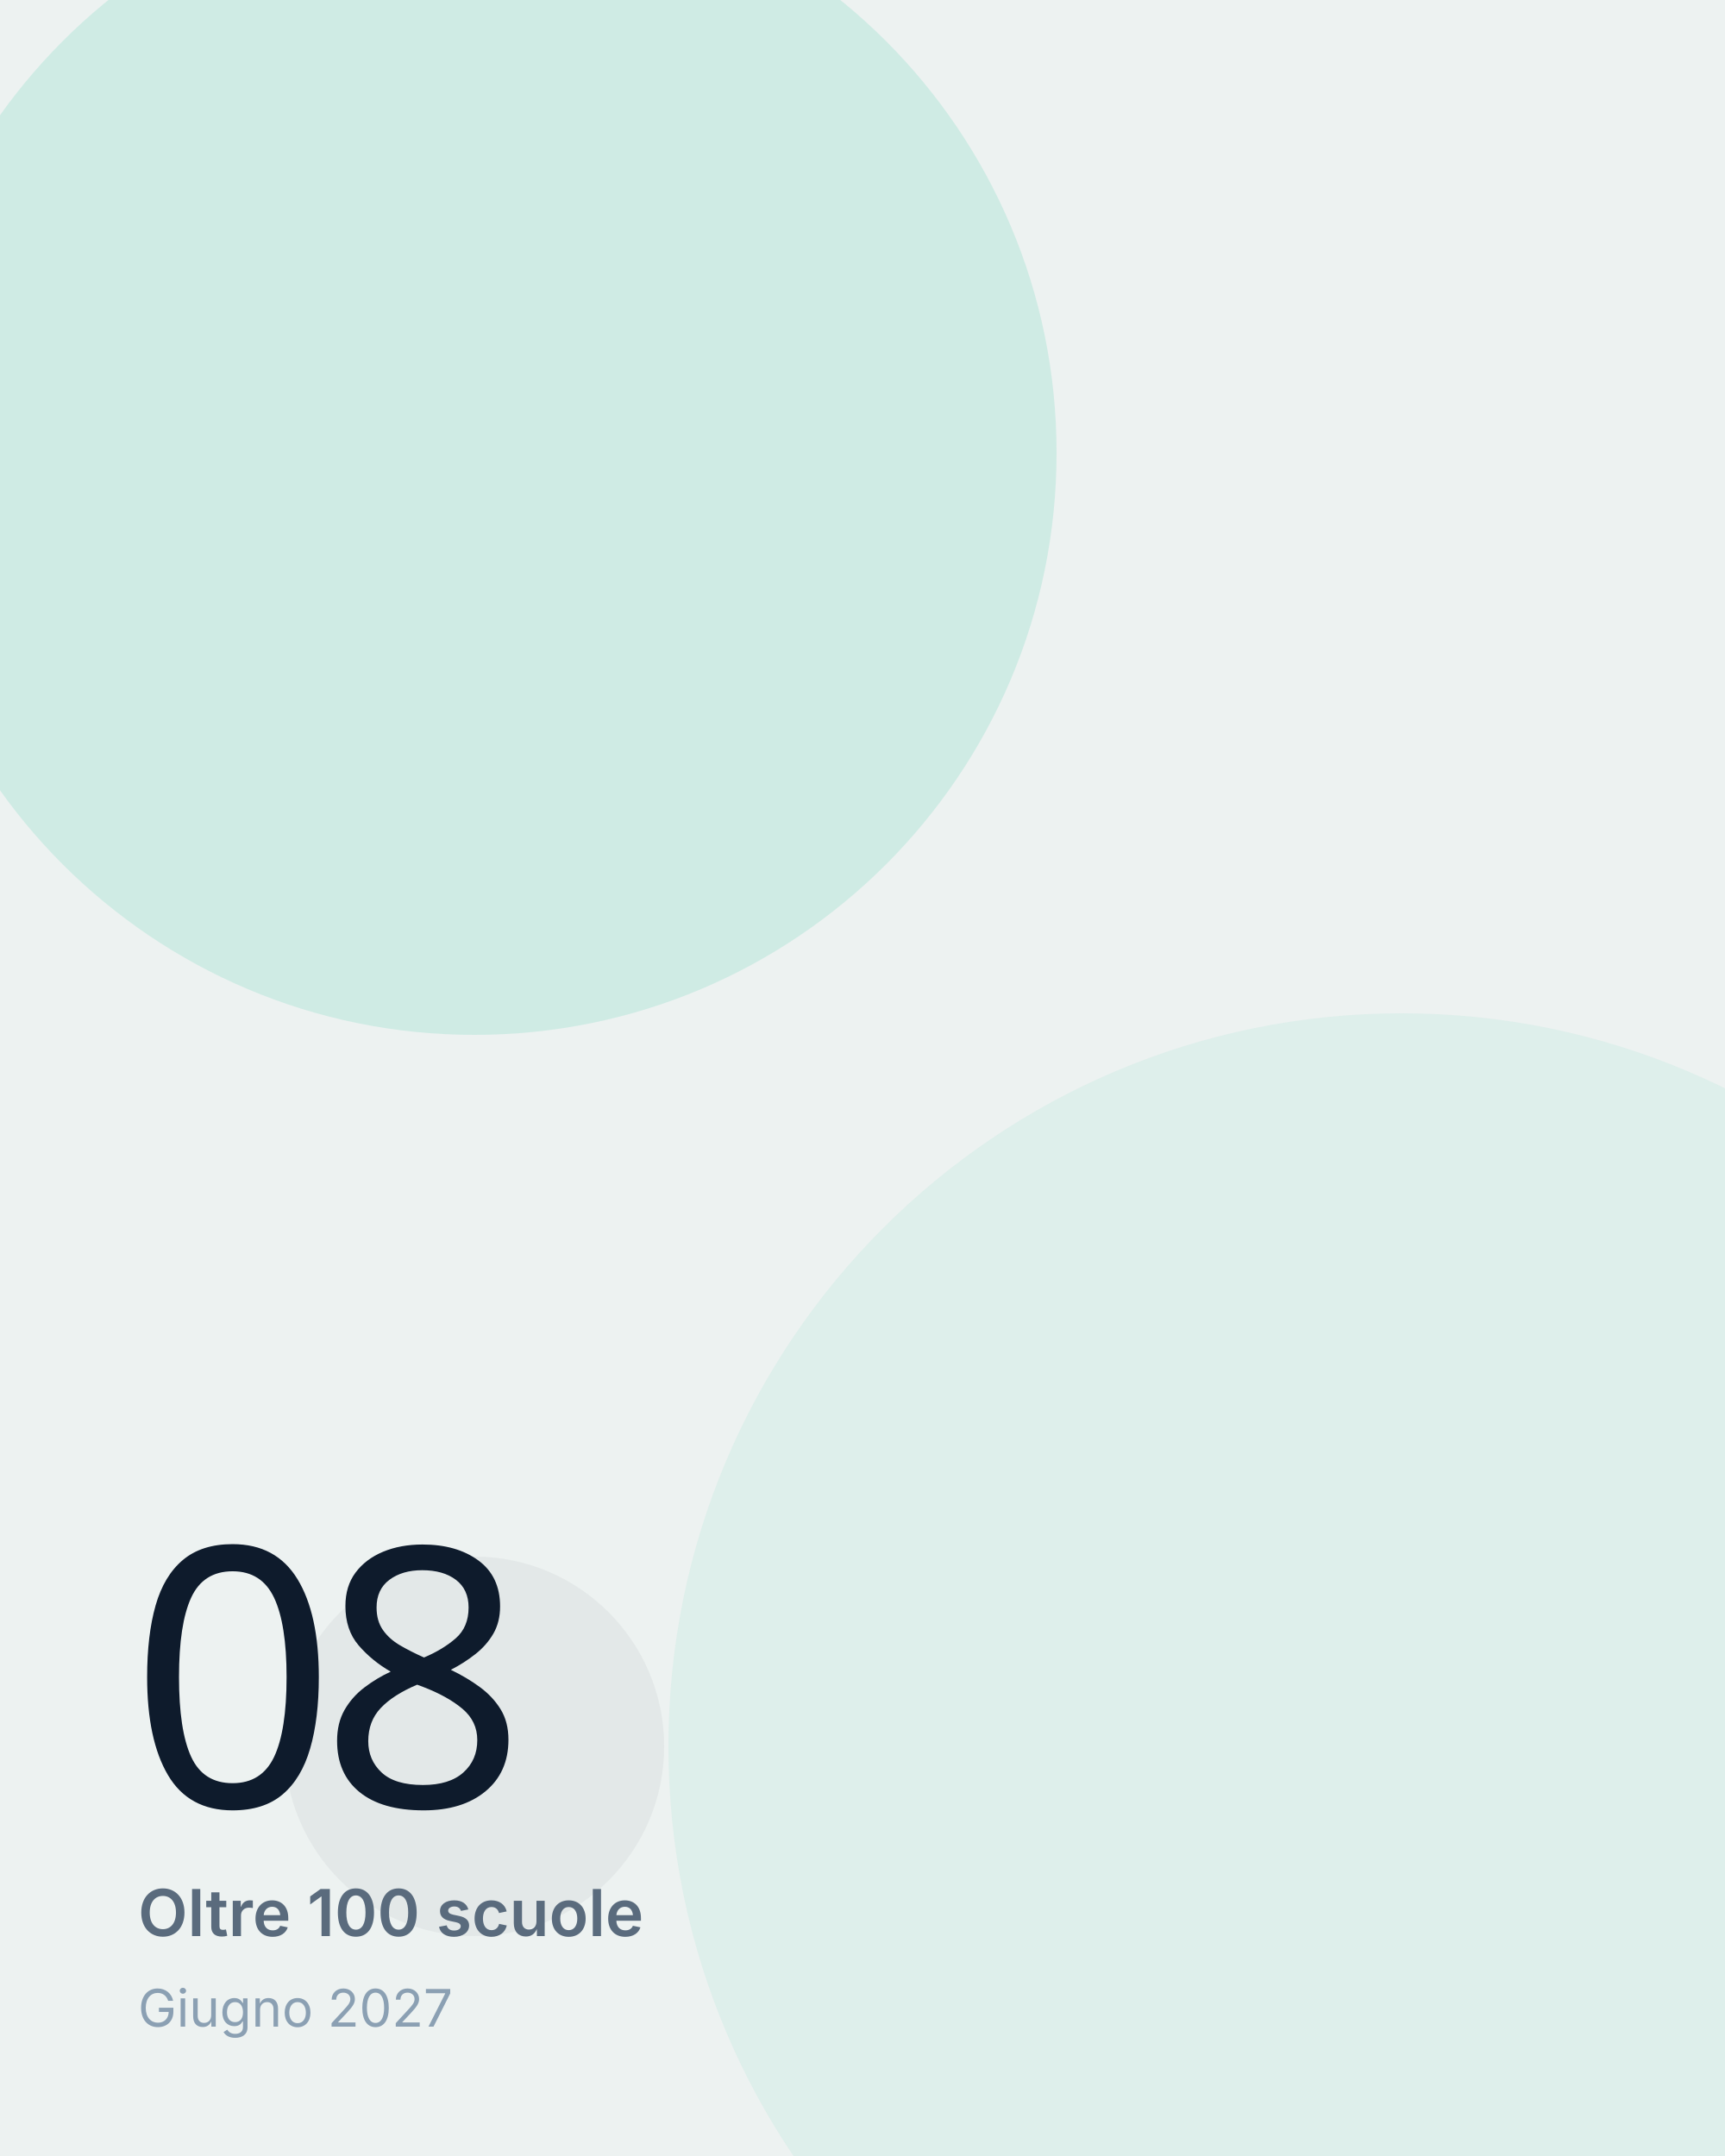
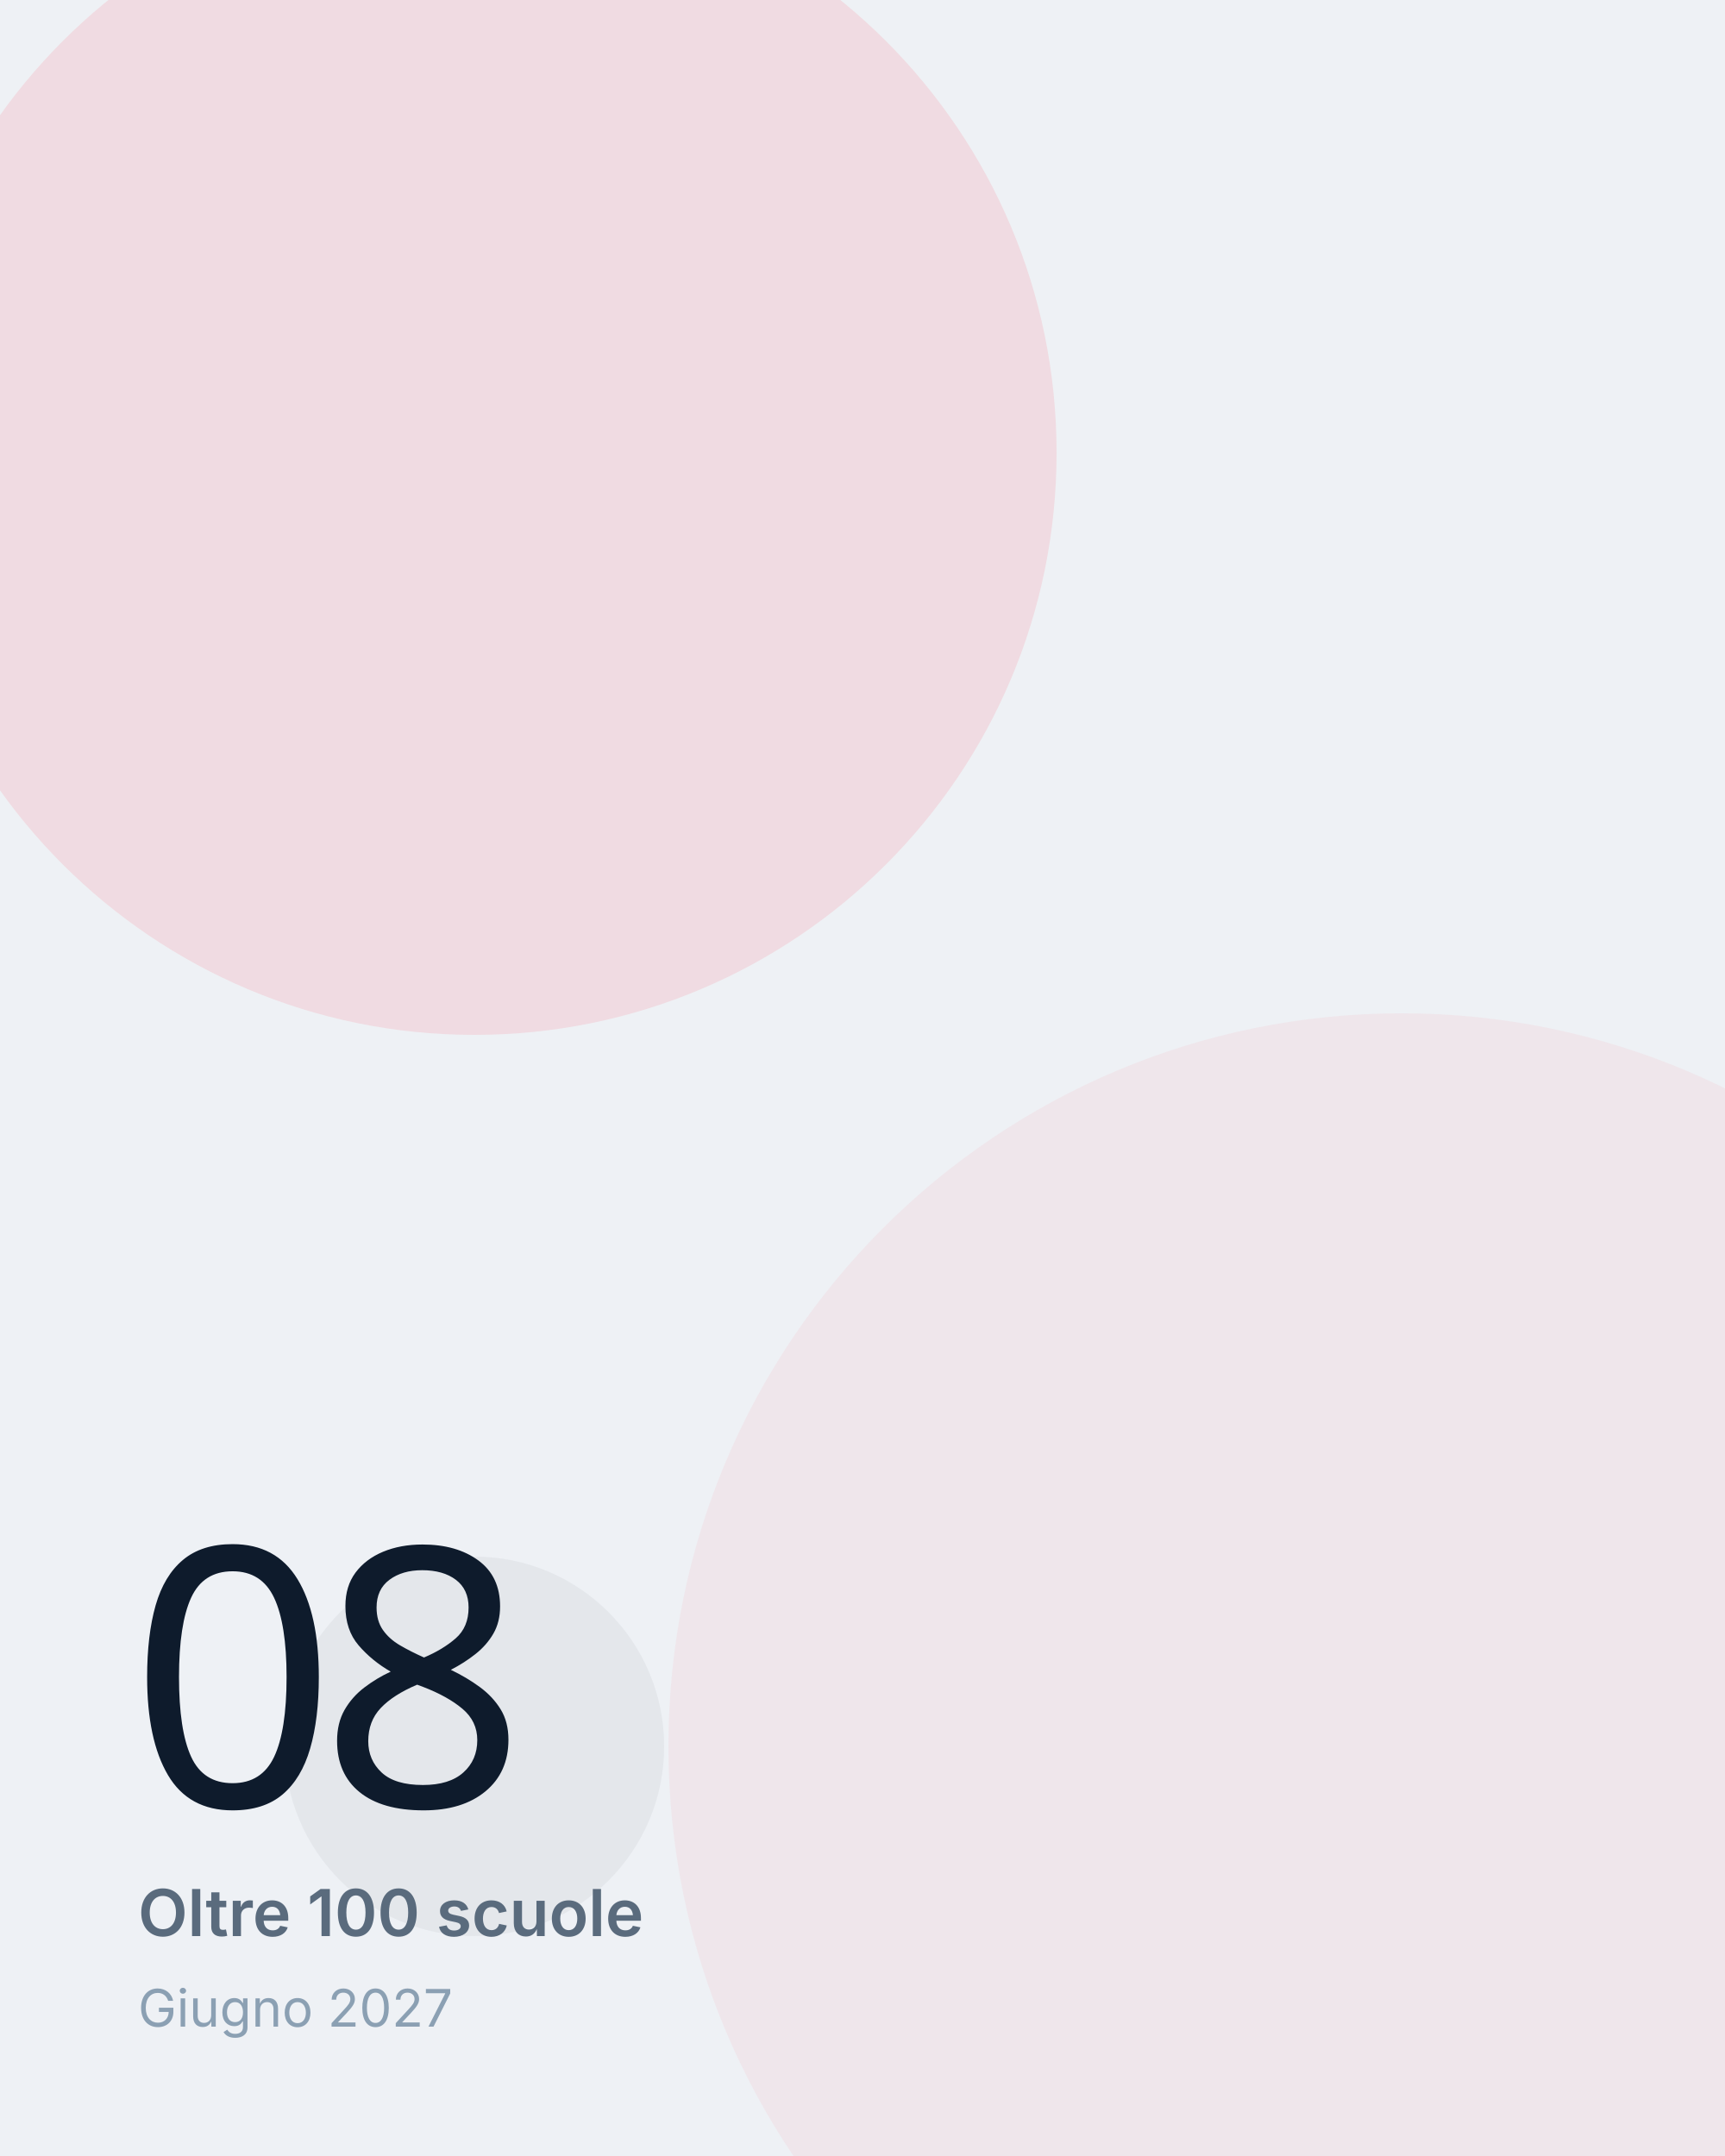
<svg xmlns="http://www.w3.org/2000/svg" viewBox="0 0 800 1000" role="img" aria-label="Giugno 2027 — Oltre 100 scuole">
-   <rect width="800" height="1000" fill="#edf2f1" />
-   <circle cx="220" cy="210" r="270" fill="#2fc6a0" opacity=".16" />
-   <circle cx="650" cy="810" r="340" fill="#2fc6a0" opacity=".08" />
+   <rect width="800" height="1000" fill="#eef1f5" />
+   <circle cx="220" cy="210" r="270" fill="#fa6676" opacity=".16" />
+   <circle cx="650" cy="810" r="340" fill="#fa6676" opacity=".08" />
  <circle cx="220" cy="810" r="88" fill="#0e1b2c" opacity=".05" />
  <text x="60" y="838" font-family="'Archivo Black','Arial Black',sans-serif" font-size="168" letter-spacing="-8" fill="#0e1b2c">08</text>
  <text x="64" y="898" font-family="Inter,'Helvetica Neue',sans-serif" font-size="30" font-weight="600" fill="#5a6b7d">Oltre 100 scuole</text>
  <text x="64" y="940" font-family="Inter,'Helvetica Neue',sans-serif" font-size="24" fill="#8ba0b3">Giugno 2027</text>
</svg>
